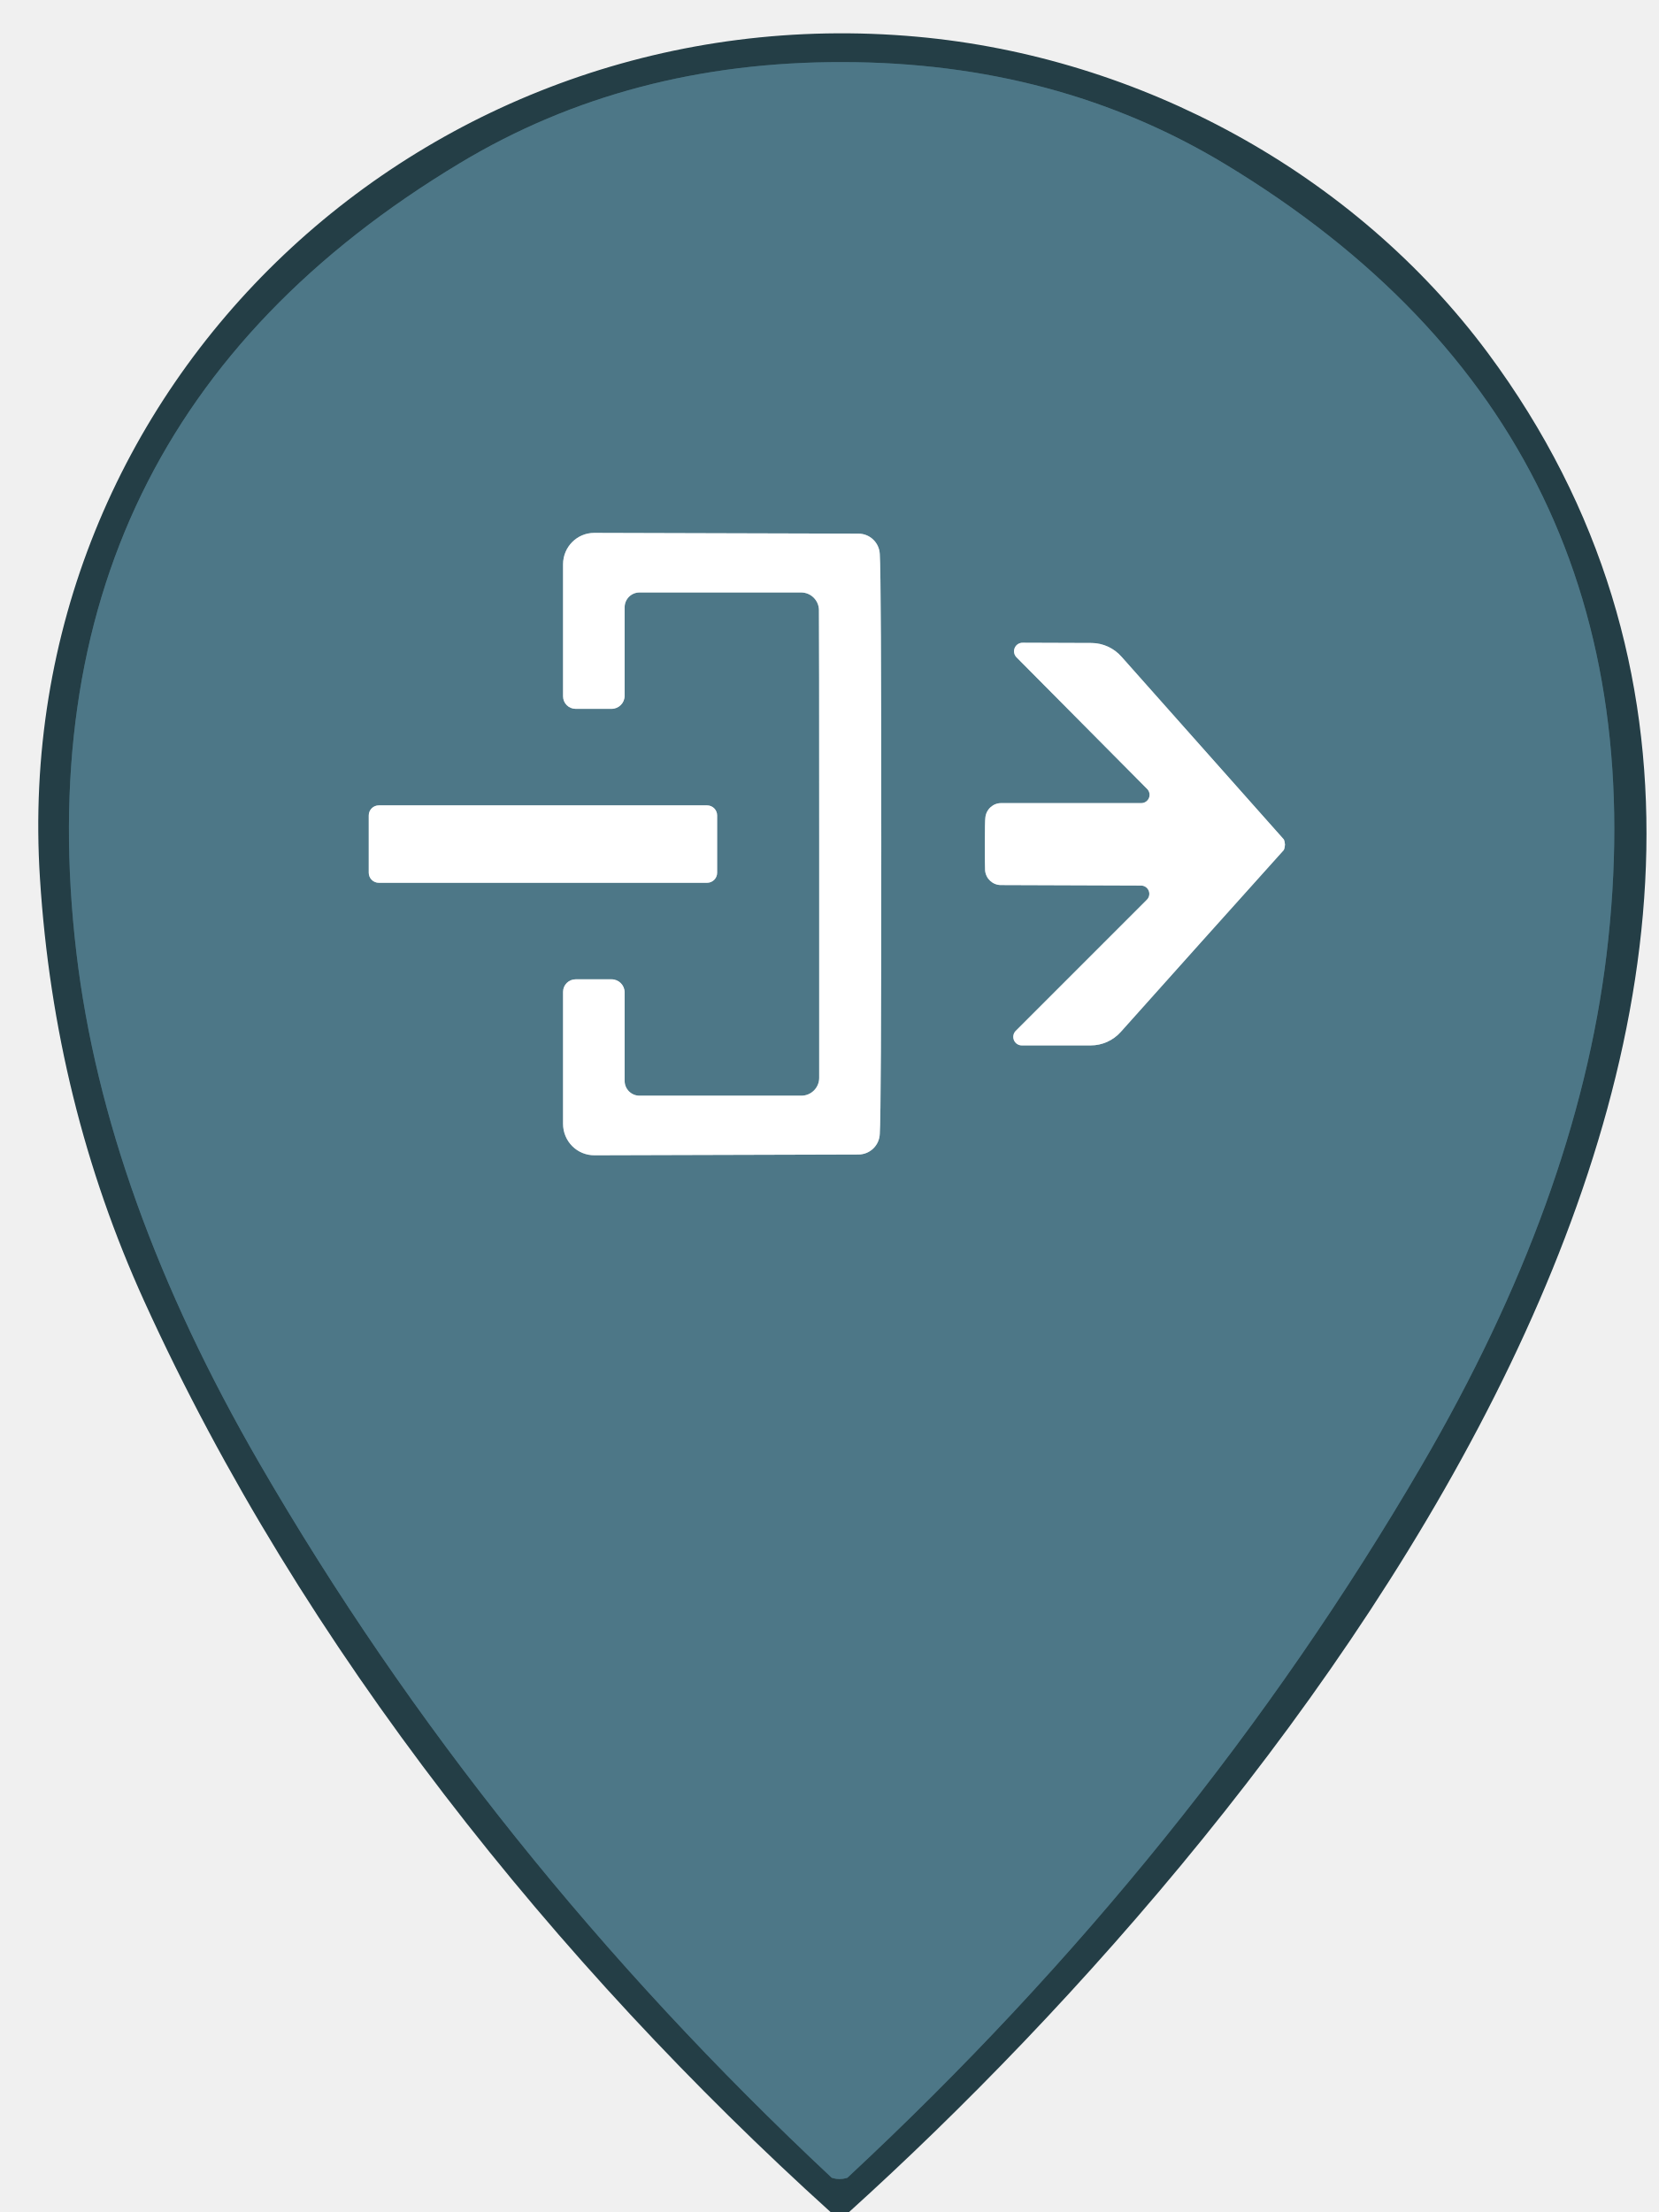
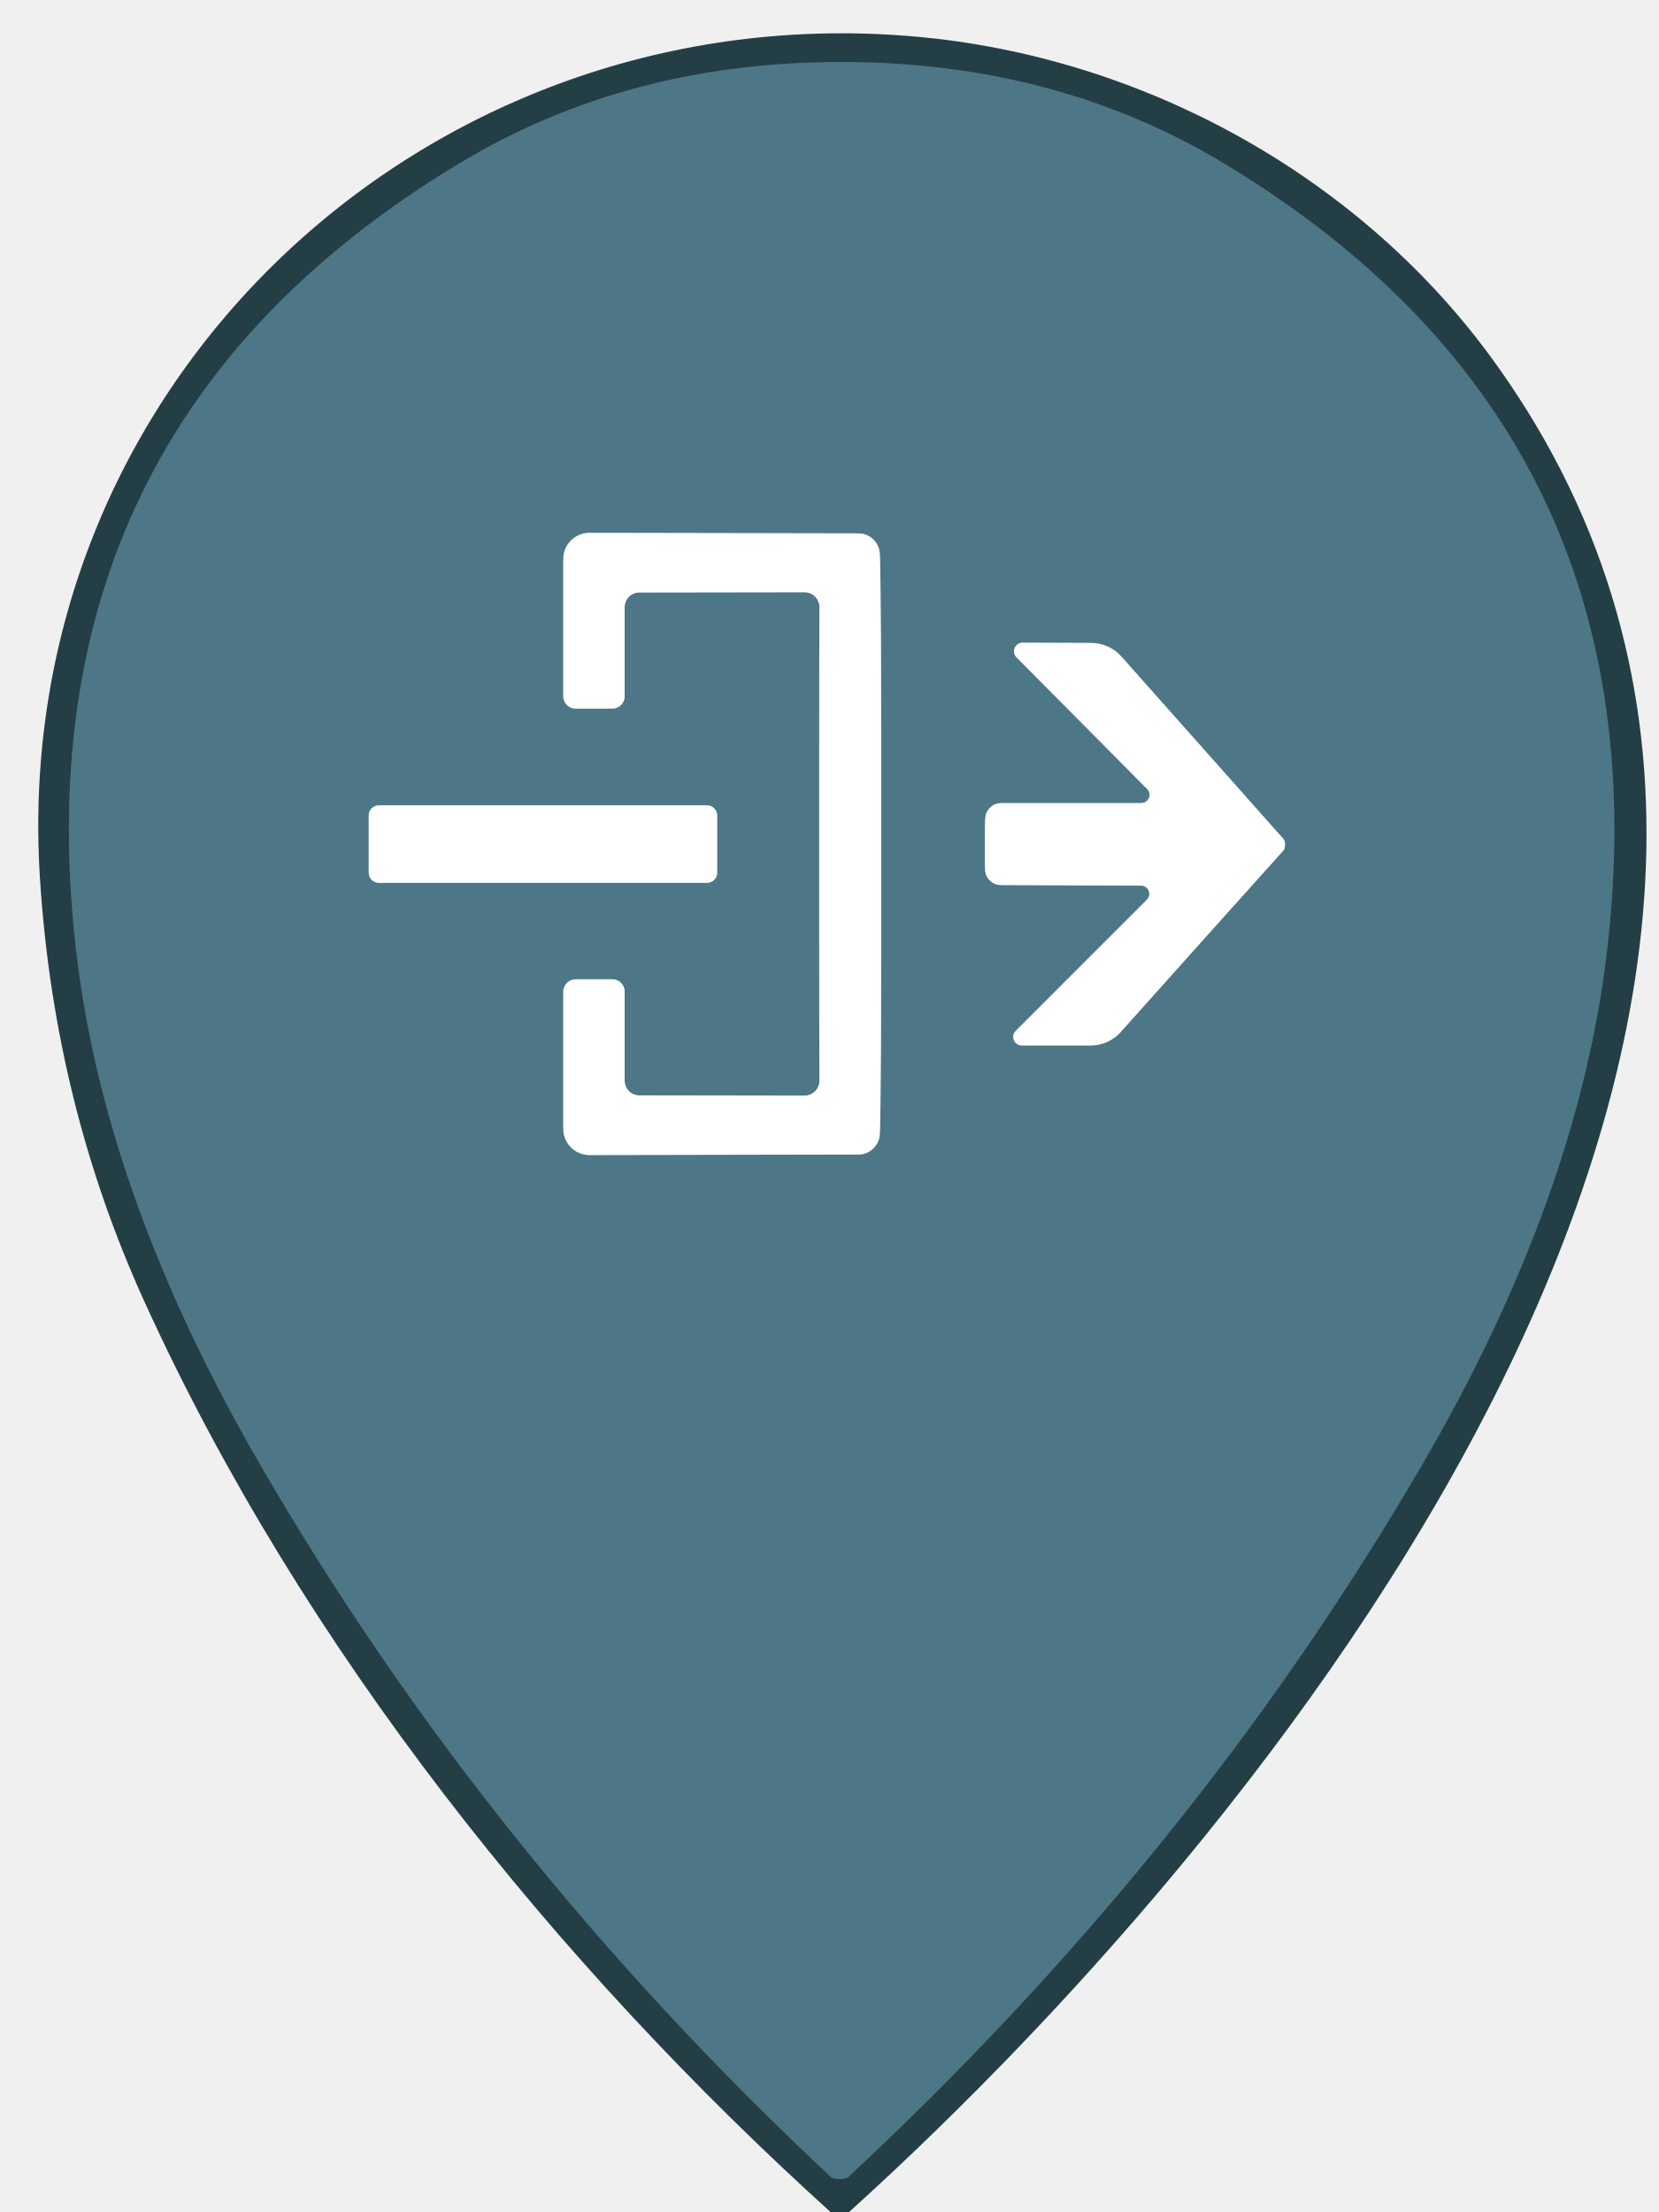
<svg xmlns="http://www.w3.org/2000/svg" version="1.1" viewBox="0.00 0.00 66.00 88.00">
  <g stroke-width="2.00" fill="none" stroke-linecap="butt">
-     <path stroke="#395b67" vector-effect="non-scaling-stroke" d="   M 33.40 86.69   Q 33.54 86.69 33.67 86.65   A 0.08 0.07 -67.7 0 0 33.72 86.63   Q 47.53 73.78 56.56 58.30   Q 62.73 47.72 63.91 38.00   Q 66.42 17.22 48.74 6.53   Q 42.04 2.48 33.53 2.47   Q 25.01 2.45 18.31 6.48   Q 0.59 17.12 3.04 37.91   Q 4.19 47.63 10.33 58.23   Q 19.31 73.74 33.08 86.63   A 0.08 0.07 67.9 0 0 33.13 86.65   Q 33.26 86.69 33.40 86.69" />
-     <path stroke="#a6bbc3" vector-effect="non-scaling-stroke" d="   M 32.59 33.58   Q 32.59 41.88 32.59 42.88   A 0.71 0.71 0.0 0 1 31.88 43.59   L 25.44 43.59   A 0.59 0.59 0.0 0 1 24.85 43.00   L 24.85 39.48   A 0.52 0.52 0.0 0 0 24.33 38.96   L 22.90 38.96   A 0.50 0.50 0.0 0 0 22.40 39.46   L 22.40 44.71   A 1.25 1.24 89.8 0 0 23.65 45.96   L 34.15 45.93   A 0.85 0.85 0.0 0 0 35.00 45.11   Q 35.06 44.26 35.06 33.58   Q 35.06 22.89 35.00 22.04   A 0.85 0.85 0.0 0 0 34.14 21.23   L 23.64 21.20   A 1.25 1.24 -89.8 0 0 22.40 22.45   L 22.40 27.70   A 0.50 0.50 0.0 0 0 22.90 28.20   L 24.33 28.20   A 0.52 0.52 0.0 0 0 24.85 27.68   L 24.85 24.16   A 0.59 0.59 0.0 0 1 25.44 23.57   L 31.88 23.57   A 0.71 0.71 0.0 0 1 32.58 24.27   Q 32.59 25.28 32.59 33.58" />
-     <path stroke="#a6bbc3" vector-effect="non-scaling-stroke" d="   M 39.18 33.58   Q 39.18 34.48 39.19 34.63   A 0.64 0.63 87.6 0 0 39.82 35.21   L 45.39 35.23   A 0.33 0.33 0.0 0 1 45.62 35.80   L 40.41 41.01   A 0.34 0.34 0.0 0 0 40.65 41.59   L 43.39 41.59   A 1.61 1.60 -69.1 0 0 44.59 41.05   Q 47.70 37.57 51.07 33.82   C 51.10 33.78 51.12 33.65 51.12 33.60   C 51.12 33.56 51.10 33.43 51.07 33.39   Q 47.72 29.62 44.62 26.13   A 1.61 1.60 69.4 0 0 43.43 25.58   L 40.69 25.57   A 0.34 0.34 0.0 0 0 40.44 26.15   L 45.63 31.38   A 0.33 0.33 0.0 0 1 45.40 31.95   L 39.83 31.95   A 0.64 0.63 -87.3 0 0 39.20 32.53   Q 39.18 32.67 39.18 33.58" />
+     <path stroke="#395b67" vector-effect="non-scaling-stroke" d="   M 33.40 86.69   Q 33.54 86.69 33.67 86.65   A 0.08 0.07 -67.7 0 0 33.72 86.63   Q 47.53 73.79 56.56 58.30   Q 62.73 47.72 63.91 38.00   Q 66.42 17.22 48.74 6.53   Q 42.04 2.48 33.53 2.47   Q 25.01 2.45 18.31 6.48   Q 0.59 17.12 3.04 37.91   Q 4.19 47.63 10.33 58.23   Q 19.31 73.75 33.08 86.63   A 0.08 0.07 67.8 0 0 33.13 86.65   Q 33.26 86.69 33.40 86.69" />
+     <path stroke="#a6bbc3" vector-effect="non-scaling-stroke" d="   M 32.59 33.58   Q 32.59 42.84 32.60 42.94   A 0.60 0.60 0.0 0 1 32.00 43.59   L 25.43 43.58   A 0.59 0.58 -90.0 0 1 24.85 42.99   L 24.85 39.45   A 0.49 0.49 0.0 0 0 24.36 38.96   L 22.90 38.96   A 0.49 0.49 0.0 0 0 22.41 39.45   L 22.41 44.91   A 1.04 1.04 0.0 0 0 23.45 45.95   L 34.15 45.93   A 0.85 0.85 0.0 0 0 35.00 45.11   Q 35.06 44.19 35.06 33.58   Q 35.06 22.96 35.00 22.04   A 0.85 0.85 0.0 0 0 34.15 21.22   L 23.45 21.20   A 1.04 1.04 0.0 0 0 22.41 22.24   L 22.41 27.70   A 0.49 0.49 0.0 0 0 22.90 28.19   L 24.36 28.19   A 0.49 0.49 0.0 0 0 24.85 27.70   L 24.85 24.16   A 0.59 0.58 -90.0 0 1 25.43 23.57   L 32.00 23.56   A 0.60 0.60 0.0 0 1 32.60 24.22   Q 32.59 24.31 32.59 33.58" />
+     <path stroke="#a6bbc3" vector-effect="non-scaling-stroke" d="   M 39.18 33.58   Q 39.18 34.48 39.19 34.62   A 0.64 0.63 87.6 0 0 39.82 35.21   L 45.39 35.23   A 0.33 0.33 0.0 0 1 45.62 35.80   L 40.41 41.01   A 0.34 0.34 0.0 0 0 40.65 41.59   L 43.39 41.59   A 1.61 1.60 -69.1 0 0 44.59 41.05   Q 47.70 37.57 51.07 33.82   C 51.11 33.78 51.12 33.65 51.12 33.61   C 51.12 33.56 51.11 33.43 51.07 33.39   Q 47.72 29.62 44.62 26.13   A 1.61 1.60 69.4 0 0 43.43 25.58   L 40.69 25.57   A 0.34 0.34 0.0 0 0 40.44 26.15   L 45.63 31.38   A 0.33 0.33 0.0 0 1 45.40 31.95   L 39.83 31.95   A 0.64 0.63 -87.3 0 0 39.20 32.53   Q 39.18 32.67 39.18 33.58" />
    <path stroke="#a6bbc3" vector-effect="non-scaling-stroke" d="   M 28.53 32.44   A 0.40 0.40 0.0 0 0 28.13 32.04   L 15.07 32.04   A 0.40 0.40 0.0 0 0 14.67 32.44   L 14.67 34.72   A 0.40 0.40 0.0 0 0 15.07 35.12   L 28.13 35.12   A 0.40 0.40 0.0 0 0 28.53 34.72   L 28.53 32.44" />
  </g>
-   <path fill="#243e46" d="   M 33.78 88.00   L 33.04 88.00   C 22.18 78.18 12.04 65.63 5.74 51.77   Q 2.16 43.90 1.59 34.95   C 0.32 15.20 17.09 -0.29 36.47 1.46   C 45.35 2.26 53.86 6.87 59.19 14.04   C 77.61 38.88 51.60 71.89 33.78 88.00   Z   M 33.40 86.69   Q 33.54 86.69 33.67 86.65   A 0.08 0.07 -67.7 0 0 33.72 86.63   Q 47.53 73.78 56.56 58.30   Q 62.73 47.72 63.91 38.00   Q 66.42 17.22 48.74 6.53   Q 42.04 2.48 33.53 2.47   Q 25.01 2.45 18.31 6.48   Q 0.59 17.12 3.04 37.91   Q 4.19 47.63 10.33 58.23   Q 19.31 73.74 33.08 86.63   A 0.08 0.07 67.9 0 0 33.13 86.65   Q 33.26 86.69 33.40 86.69   Z" />
-   <path fill="#4d7787" d="   M 33.53 2.47   Q 42.04 2.48 48.74 6.53   Q 66.42 17.22 63.91 38.00   Q 62.73 47.72 56.56 58.30   Q 47.53 73.78 33.72 86.63   A 0.08 0.07 -67.7 0 1 33.67 86.65   Q 33.54 86.69 33.40 86.69   Q 33.26 86.69 33.13 86.65   A 0.08 0.07 67.9 0 1 33.08 86.63   Q 19.31 73.74 10.33 58.23   Q 4.19 47.63 3.04 37.91   Q 0.59 17.12 18.31 6.48   Q 25.01 2.45 33.53 2.47   Z   M 32.59 33.58   Q 32.59 41.88 32.59 42.88   A 0.71 0.71 0.0 0 1 31.88 43.59   L 25.44 43.59   A 0.59 0.59 0.0 0 1 24.85 43.00   L 24.85 39.48   A 0.52 0.52 0.0 0 0 24.33 38.96   L 22.90 38.96   A 0.50 0.50 0.0 0 0 22.40 39.46   L 22.40 44.71   A 1.25 1.24 89.8 0 0 23.65 45.96   L 34.15 45.93   A 0.85 0.85 0.0 0 0 35.00 45.11   Q 35.06 44.26 35.06 33.58   Q 35.06 22.89 35.00 22.04   A 0.85 0.85 0.0 0 0 34.14 21.23   L 23.64 21.20   A 1.25 1.24 -89.8 0 0 22.40 22.45   L 22.40 27.70   A 0.50 0.50 0.0 0 0 22.90 28.20   L 24.33 28.20   A 0.52 0.52 0.0 0 0 24.85 27.68   L 24.85 24.16   A 0.59 0.59 0.0 0 1 25.44 23.57   L 31.88 23.57   A 0.71 0.71 0.0 0 1 32.58 24.27   Q 32.59 25.28 32.59 33.58   Z   M 39.18 33.58   Q 39.18 34.48 39.19 34.63   A 0.64 0.63 87.6 0 0 39.82 35.21   L 45.39 35.23   A 0.33 0.33 0.0 0 1 45.62 35.80   L 40.41 41.01   A 0.34 0.34 0.0 0 0 40.65 41.59   L 43.39 41.59   A 1.61 1.60 -69.1 0 0 44.59 41.05   Q 47.70 37.57 51.07 33.82   C 51.10 33.78 51.12 33.65 51.12 33.60   C 51.12 33.56 51.10 33.43 51.07 33.39   Q 47.72 29.62 44.62 26.13   A 1.61 1.60 69.4 0 0 43.43 25.58   L 40.69 25.57   A 0.34 0.34 0.0 0 0 40.44 26.15   L 45.63 31.38   A 0.33 0.33 0.0 0 1 45.40 31.95   L 39.83 31.95   A 0.64 0.63 -87.3 0 0 39.20 32.53   Q 39.18 32.67 39.18 33.58   Z   M 28.53 32.44   A 0.40 0.40 0.0 0 0 28.13 32.04   L 15.07 32.04   A 0.40 0.40 0.0 0 0 14.67 32.44   L 14.67 34.72   A 0.40 0.40 0.0 0 0 15.07 35.12   L 28.13 35.12   A 0.40 0.40 0.0 0 0 28.53 34.72   L 28.53 32.44   Z" />
-   <path fill="#ffffff" d="   M 35.06 33.58   Q 35.06 44.26 35.00 45.11   A 0.85 0.85 0.0 0 1 34.15 45.93   L 23.65 45.96   A 1.25 1.24 89.8 0 1 22.40 44.71   L 22.40 39.46   A 0.50 0.50 0.0 0 1 22.90 38.96   L 24.33 38.96   A 0.52 0.52 0.0 0 1 24.85 39.48   L 24.85 43.00   A 0.59 0.59 0.0 0 0 25.44 43.59   L 31.88 43.59   A 0.71 0.71 0.0 0 0 32.59 42.88   Q 32.59 41.88 32.59 33.58   Q 32.59 25.28 32.58 24.27   A 0.71 0.71 0.0 0 0 31.88 23.57   L 25.44 23.57   A 0.59 0.59 0.0 0 0 24.85 24.16   L 24.85 27.68   A 0.52 0.52 0.0 0 1 24.33 28.20   L 22.90 28.20   A 0.50 0.50 0.0 0 1 22.40 27.70   L 22.40 22.45   A 1.25 1.24 -89.8 0 1 23.64 21.20   L 34.14 21.23   A 0.85 0.85 0.0 0 1 35.00 22.04   Q 35.06 22.89 35.06 33.58   Z" />
-   <path fill="#ffffff" d="   M 51.12 33.60   C 51.12 33.65 51.10 33.78 51.07 33.82   Q 47.70 37.57 44.59 41.05   A 1.61 1.60 -69.1 0 1 43.39 41.59   L 40.65 41.59   A 0.34 0.34 0.0 0 1 40.41 41.01   L 45.62 35.80   A 0.33 0.33 0.0 0 0 45.39 35.23   L 39.82 35.21   A 0.64 0.63 87.6 0 1 39.19 34.63   Q 39.18 34.48 39.18 33.58   Q 39.18 32.67 39.20 32.53   A 0.64 0.63 -87.3 0 1 39.83 31.95   L 45.40 31.95   A 0.33 0.33 0.0 0 0 45.63 31.38   L 40.44 26.15   A 0.34 0.34 0.0 0 1 40.69 25.57   L 43.43 25.58   A 1.61 1.60 69.4 0 1 44.62 26.13   Q 47.72 29.62 51.07 33.39   C 51.10 33.43 51.12 33.56 51.12 33.60   Z" />
+   <path fill="#243e46" d="   M 33.78 88.00   L 33.04 88.00   C 22.18 78.18 12.04 65.63 5.74 51.77   Q 2.16 43.90 1.59 34.95   C 0.32 15.20 17.09 -0.29 36.47 1.46   C 45.35 2.26 53.86 6.87 59.19 14.04   C 77.61 38.88 51.60 71.89 33.78 88.00   Z   M 33.40 86.69   Q 33.54 86.69 33.67 86.65   A 0.08 0.07 -67.7 0 0 33.72 86.63   Q 47.53 73.79 56.56 58.30   Q 62.73 47.72 63.91 38.00   Q 66.42 17.22 48.74 6.53   Q 42.04 2.48 33.53 2.47   Q 25.01 2.45 18.31 6.48   Q 0.59 17.12 3.04 37.91   Q 4.19 47.63 10.33 58.23   Q 19.31 73.75 33.08 86.63   A 0.08 0.07 67.8 0 0 33.13 86.65   Q 33.26 86.69 33.40 86.69   Z" />
+   <path fill="#4d7787" d="   M 33.53 2.47   Q 42.04 2.48 48.74 6.53   Q 66.42 17.22 63.91 38.00   Q 62.73 47.72 56.56 58.30   Q 47.53 73.79 33.72 86.63   A 0.08 0.07 -67.7 0 1 33.67 86.65   Q 33.54 86.69 33.40 86.69   Q 33.26 86.69 33.13 86.65   A 0.08 0.07 67.8 0 1 33.08 86.63   Q 19.31 73.75 10.33 58.23   Q 4.19 47.63 3.04 37.91   Q 0.59 17.12 18.31 6.48   Q 25.01 2.45 33.53 2.47   Z   M 32.59 33.58   Q 32.59 42.84 32.60 42.94   A 0.60 0.60 0.0 0 1 32.00 43.59   L 25.43 43.58   A 0.59 0.58 -90.0 0 1 24.85 42.99   L 24.85 39.45   A 0.49 0.49 0.0 0 0 24.36 38.96   L 22.90 38.96   A 0.49 0.49 0.0 0 0 22.41 39.45   L 22.41 44.91   A 1.04 1.04 0.0 0 0 23.45 45.95   L 34.15 45.93   A 0.85 0.85 0.0 0 0 35.00 45.11   Q 35.06 44.19 35.06 33.58   Q 35.06 22.96 35.00 22.04   A 0.85 0.85 0.0 0 0 34.15 21.22   L 23.45 21.20   A 1.04 1.04 0.0 0 0 22.41 22.24   L 22.41 27.70   A 0.49 0.49 0.0 0 0 22.90 28.19   L 24.36 28.19   A 0.49 0.49 0.0 0 0 24.85 27.70   L 24.85 24.16   A 0.59 0.58 -90.0 0 1 25.43 23.57   L 32.00 23.56   A 0.60 0.60 0.0 0 1 32.60 24.22   Q 32.59 24.31 32.59 33.58   Z   M 39.18 33.58   Q 39.18 34.48 39.19 34.62   A 0.64 0.63 87.6 0 0 39.82 35.21   L 45.39 35.23   A 0.33 0.33 0.0 0 1 45.62 35.80   L 40.41 41.01   A 0.34 0.34 0.0 0 0 40.65 41.59   L 43.39 41.59   A 1.61 1.60 -69.1 0 0 44.59 41.05   Q 47.70 37.57 51.07 33.82   C 51.11 33.78 51.12 33.65 51.12 33.61   C 51.12 33.56 51.11 33.43 51.07 33.39   Q 47.72 29.62 44.62 26.13   A 1.61 1.60 69.4 0 0 43.43 25.58   L 40.69 25.57   A 0.34 0.34 0.0 0 0 40.44 26.15   L 45.63 31.38   A 0.33 0.33 0.0 0 1 45.40 31.95   L 39.83 31.95   A 0.64 0.63 -87.3 0 0 39.20 32.53   Q 39.18 32.67 39.18 33.58   Z   M 28.53 32.44   A 0.40 0.40 0.0 0 0 28.13 32.04   L 15.07 32.04   A 0.40 0.40 0.0 0 0 14.67 32.44   L 14.67 34.72   A 0.40 0.40 0.0 0 0 15.07 35.12   L 28.13 35.12   A 0.40 0.40 0.0 0 0 28.53 34.72   L 28.53 32.44   Z" />
+   <path fill="#ffffff" d="   M 35.06 33.58   Q 35.06 44.19 35.00 45.11   A 0.85 0.85 0.0 0 1 34.15 45.93   L 23.45 45.95   A 1.04 1.04 0.0 0 1 22.41 44.91   L 22.41 39.45   A 0.49 0.49 0.0 0 1 22.90 38.96   L 24.36 38.96   A 0.49 0.49 0.0 0 1 24.85 39.45   L 24.85 42.99   A 0.59 0.58 -90.0 0 0 25.43 43.58   L 32.00 43.59   A 0.60 0.60 0.0 0 0 32.60 42.94   Q 32.59 42.84 32.59 33.58   Q 32.59 24.31 32.60 24.22   A 0.60 0.60 0.0 0 0 32.00 23.56   L 25.43 23.57   A 0.59 0.58 -90.0 0 0 24.85 24.16   L 24.85 27.70   A 0.49 0.49 0.0 0 1 24.36 28.19   L 22.90 28.19   A 0.49 0.49 0.0 0 1 22.41 27.70   L 22.41 22.24   A 1.04 1.04 0.0 0 1 23.45 21.20   L 34.15 21.22   A 0.85 0.85 0.0 0 1 35.00 22.04   Q 35.06 22.96 35.06 33.58   Z" />
+   <path fill="#ffffff" d="   M 51.12 33.61   C 51.12 33.65 51.11 33.78 51.07 33.82   Q 47.70 37.57 44.59 41.05   A 1.61 1.60 -69.1 0 1 43.39 41.59   L 40.65 41.59   A 0.34 0.34 0.0 0 1 40.41 41.01   L 45.62 35.80   A 0.33 0.33 0.0 0 0 45.39 35.23   L 39.82 35.21   A 0.64 0.63 87.6 0 1 39.19 34.62   Q 39.18 34.48 39.18 33.58   Q 39.18 32.67 39.20 32.53   A 0.64 0.63 -87.3 0 1 39.83 31.95   L 45.40 31.95   A 0.33 0.33 0.0 0 0 45.63 31.38   L 40.44 26.15   A 0.34 0.34 0.0 0 1 40.69 25.57   L 43.43 25.58   A 1.61 1.60 69.4 0 1 44.62 26.13   Q 47.72 29.62 51.07 33.39   C 51.11 33.43 51.12 33.56 51.12 33.61   Z" />
  <rect fill="#ffffff" x="14.67" y="32.04" width="13.86" height="3.08" rx="0.40" />
</svg>
